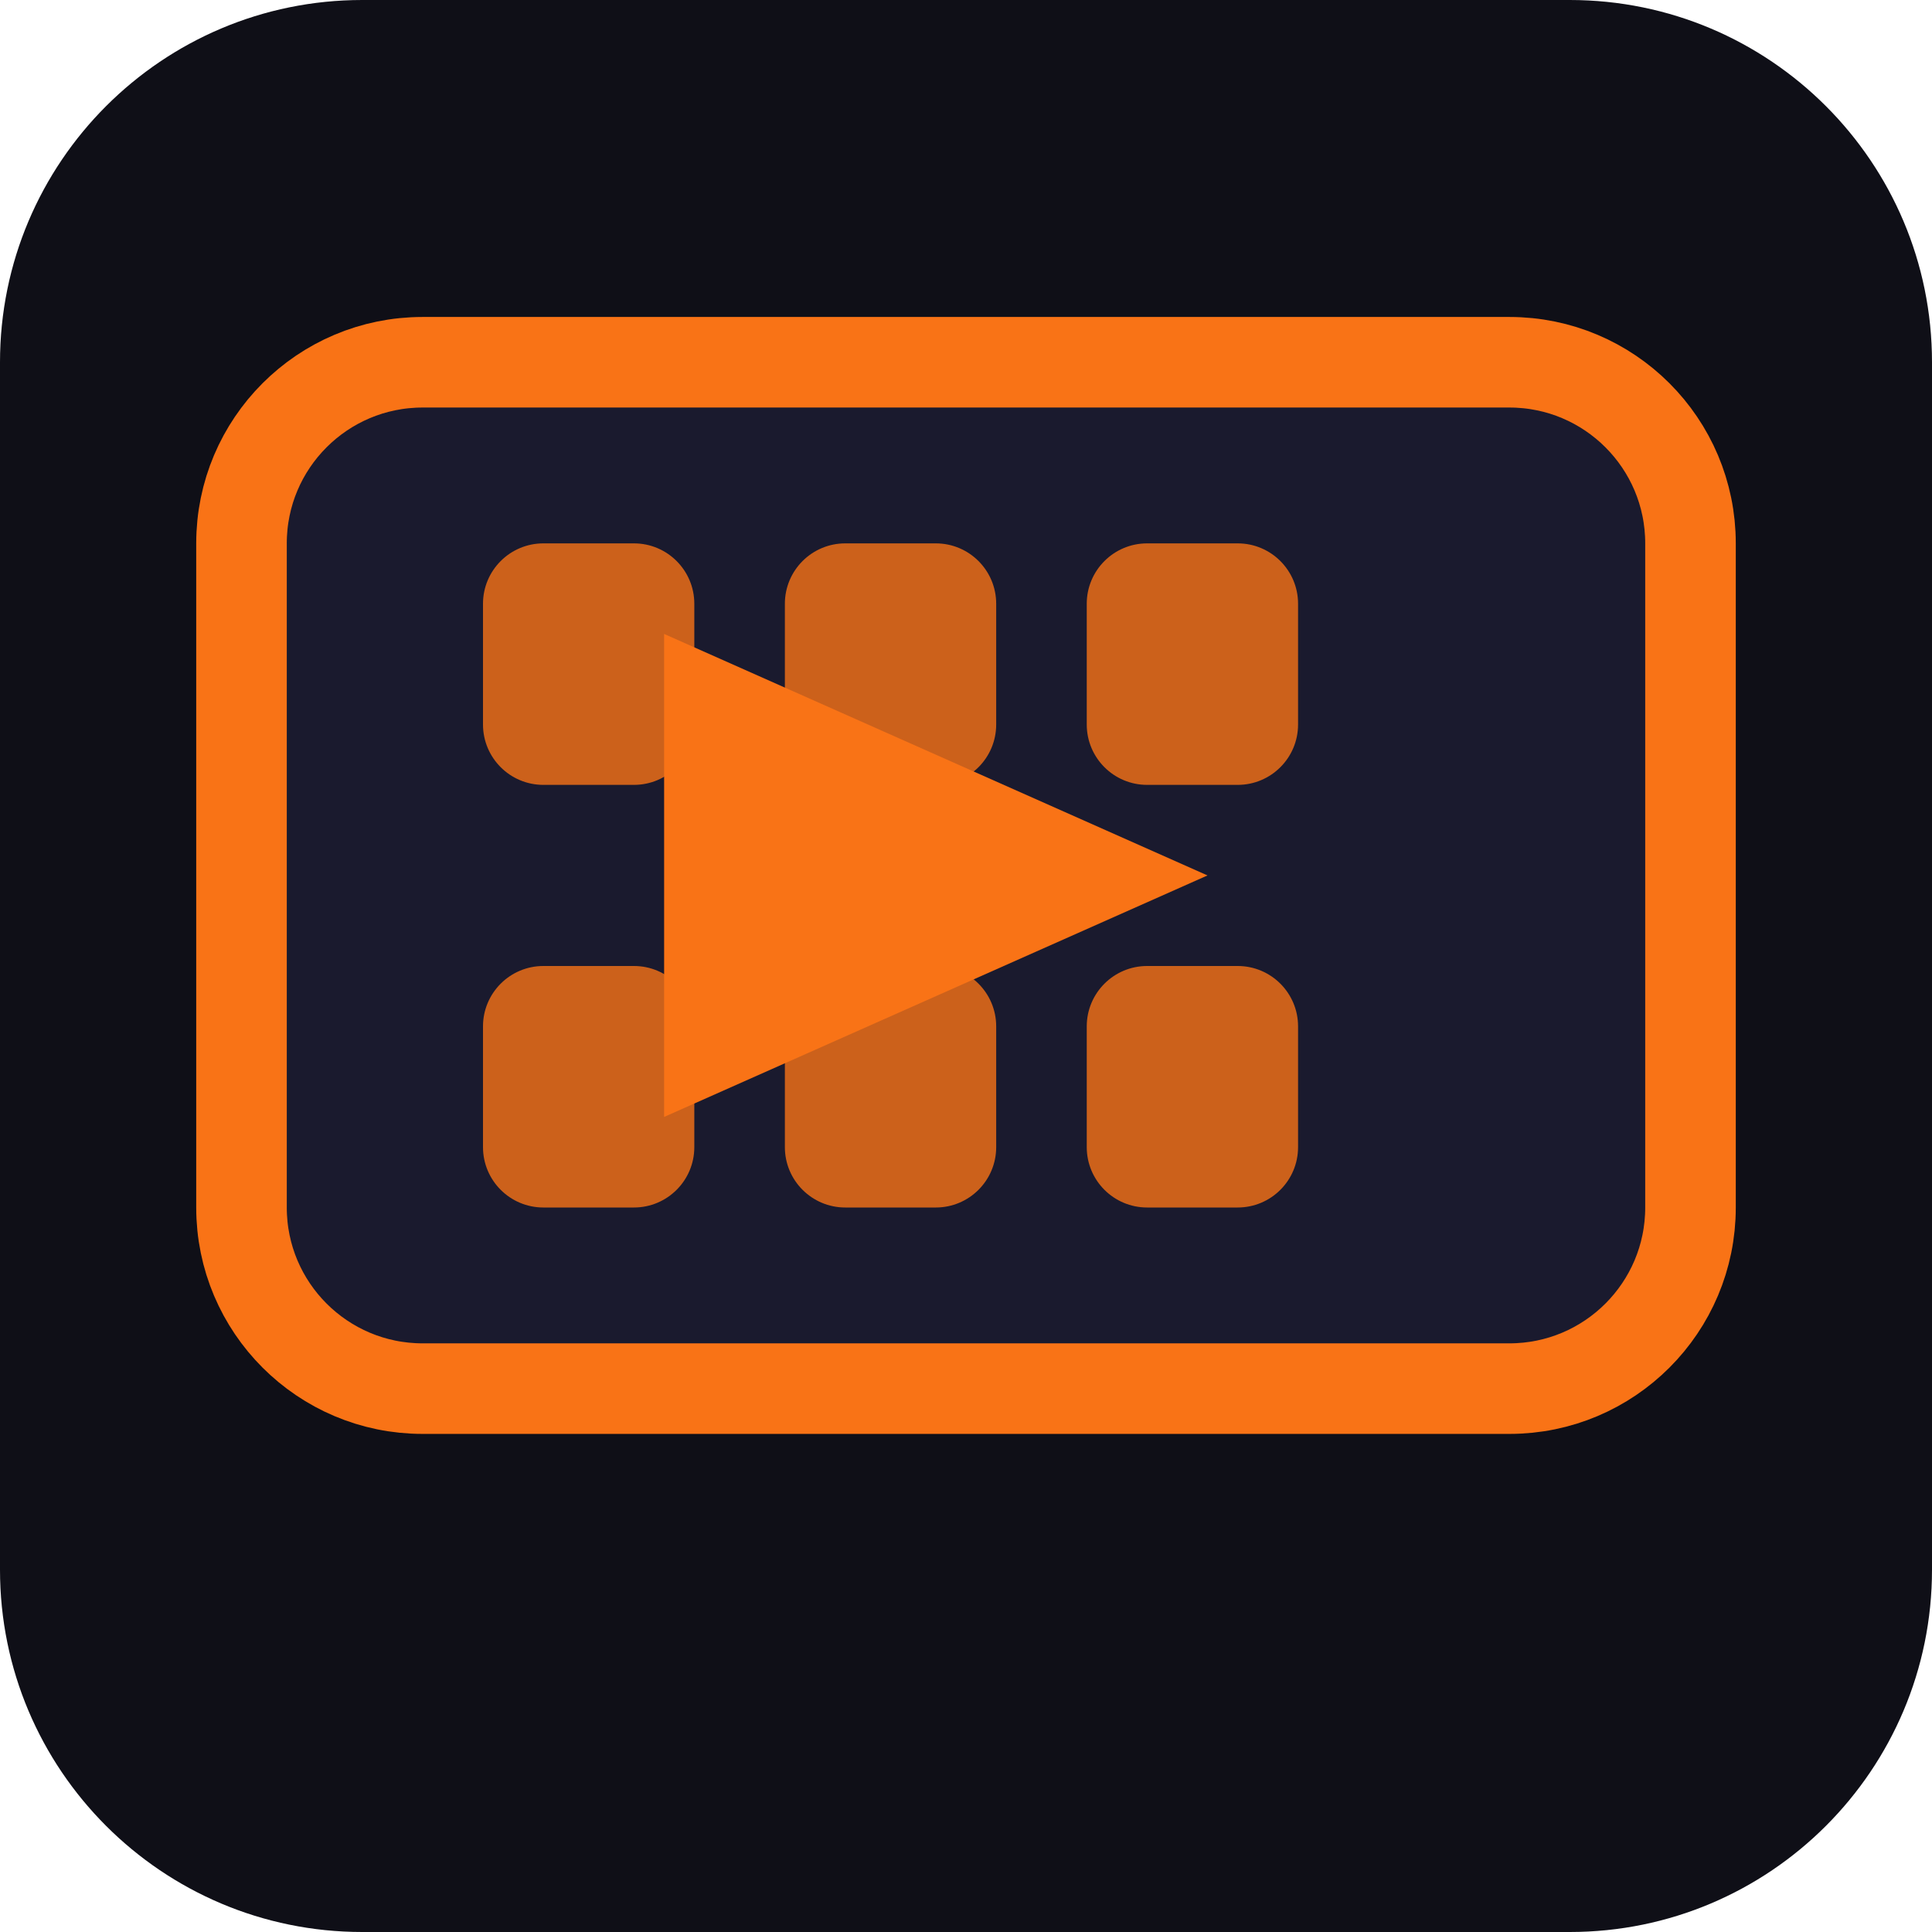
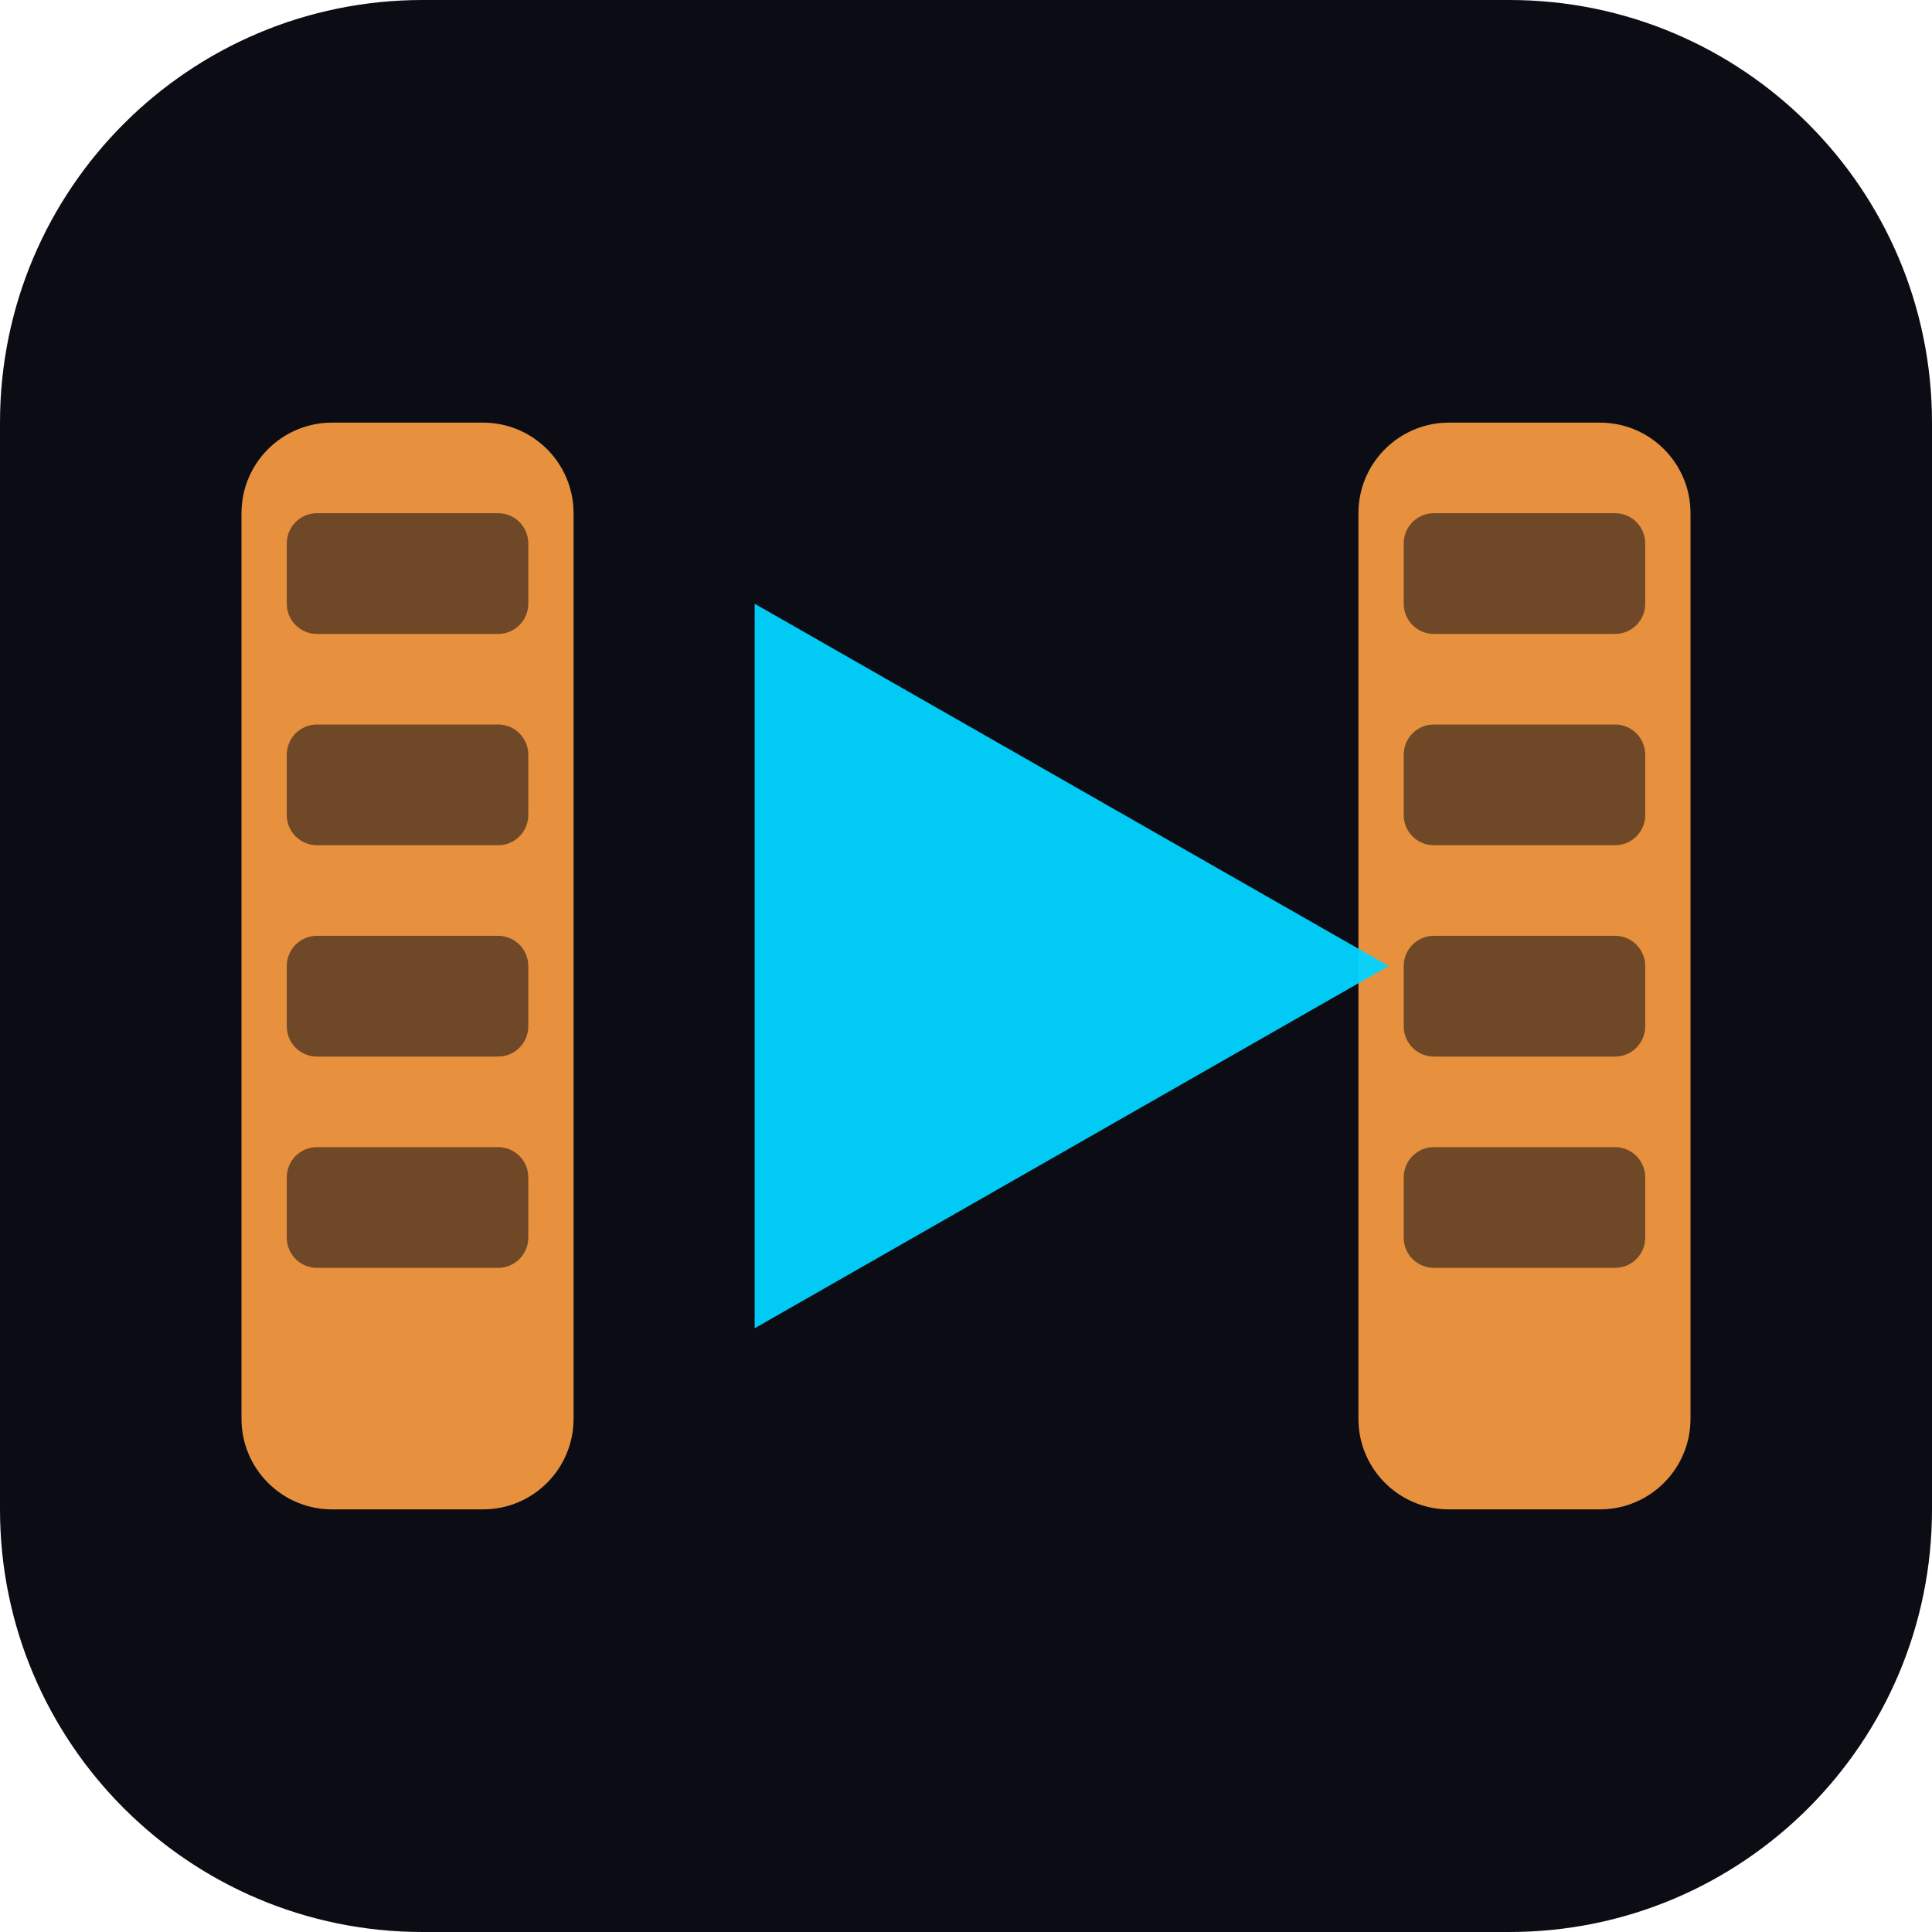
- <svg xmlns="http://www.w3.org/2000/svg" viewBox="0 0 32 32" width="32" height="32" role="img" aria-label="CutDeck favicon">
-   <rect width="32" height="32" rx="6" fill="#0f0f17" />
-   <rect x="4" y="6" width="24" height="17" rx="3" fill="#1a1a2e" stroke="#f97316" stroke-width="1.5" />
-   <rect x="8" y="9" width="3.5" height="4" rx="1" fill="#f97316" opacity="0.8" />
-   <rect x="13" y="9" width="3.5" height="4" rx="1" fill="#f97316" opacity="0.8" />
-   <rect x="18" y="9" width="3.5" height="4" rx="1" fill="#f97316" opacity="0.8" />
-   <rect x="8" y="16" width="3.5" height="4" rx="1" fill="#f97316" opacity="0.8" />
-   <rect x="13" y="16" width="3.5" height="4" rx="1" fill="#f97316" opacity="0.8" />
-   <rect x="18" y="16" width="3.5" height="4" rx="1" fill="#f97316" opacity="0.8" />
-   <path d="M11 10.5 L20 14.5 L11 18.5 Z" fill="#f97316" />
+ <svg xmlns="http://www.w3.org/2000/svg" viewBox="0 0 32 32" width="32" height="32" role="img" aria-label="ClipFlow favicon">
+   <rect width="32" height="32" rx="7" fill="#0C0D14" />
+   <rect x="4" y="7" width="5.5" height="18" rx="1.5" fill="#FF9F43" opacity="0.9" />
+   <rect x="4.75" y="8.5" width="4" height="2" rx="0.5" fill="#0C0D14" opacity="0.55" />
+   <rect x="4.75" y="12" width="4" height="2" rx="0.5" fill="#0C0D14" opacity="0.55" />
+   <rect x="4.75" y="15.5" width="4" height="2" rx="0.5" fill="#0C0D14" opacity="0.55" />
+   <rect x="4.75" y="19" width="4" height="2" rx="0.5" fill="#0C0D14" opacity="0.55" />
+   <rect x="22.5" y="7" width="5.5" height="18" rx="1.5" fill="#FF9F43" opacity="0.9" />
+   <rect x="23.25" y="8.5" width="4" height="2" rx="0.5" fill="#0C0D14" opacity="0.55" />
+   <rect x="23.25" y="12" width="4" height="2" rx="0.5" fill="#0C0D14" opacity="0.55" />
+   <rect x="23.25" y="15.5" width="4" height="2" rx="0.5" fill="#0C0D14" opacity="0.55" />
+   <rect x="23.25" y="19" width="4" height="2" rx="0.5" fill="#0C0D14" opacity="0.55" />
+   <polygon points="12.5,10 12.5,22 23,16" fill="#00D4FF" opacity="0.95" />
</svg>
